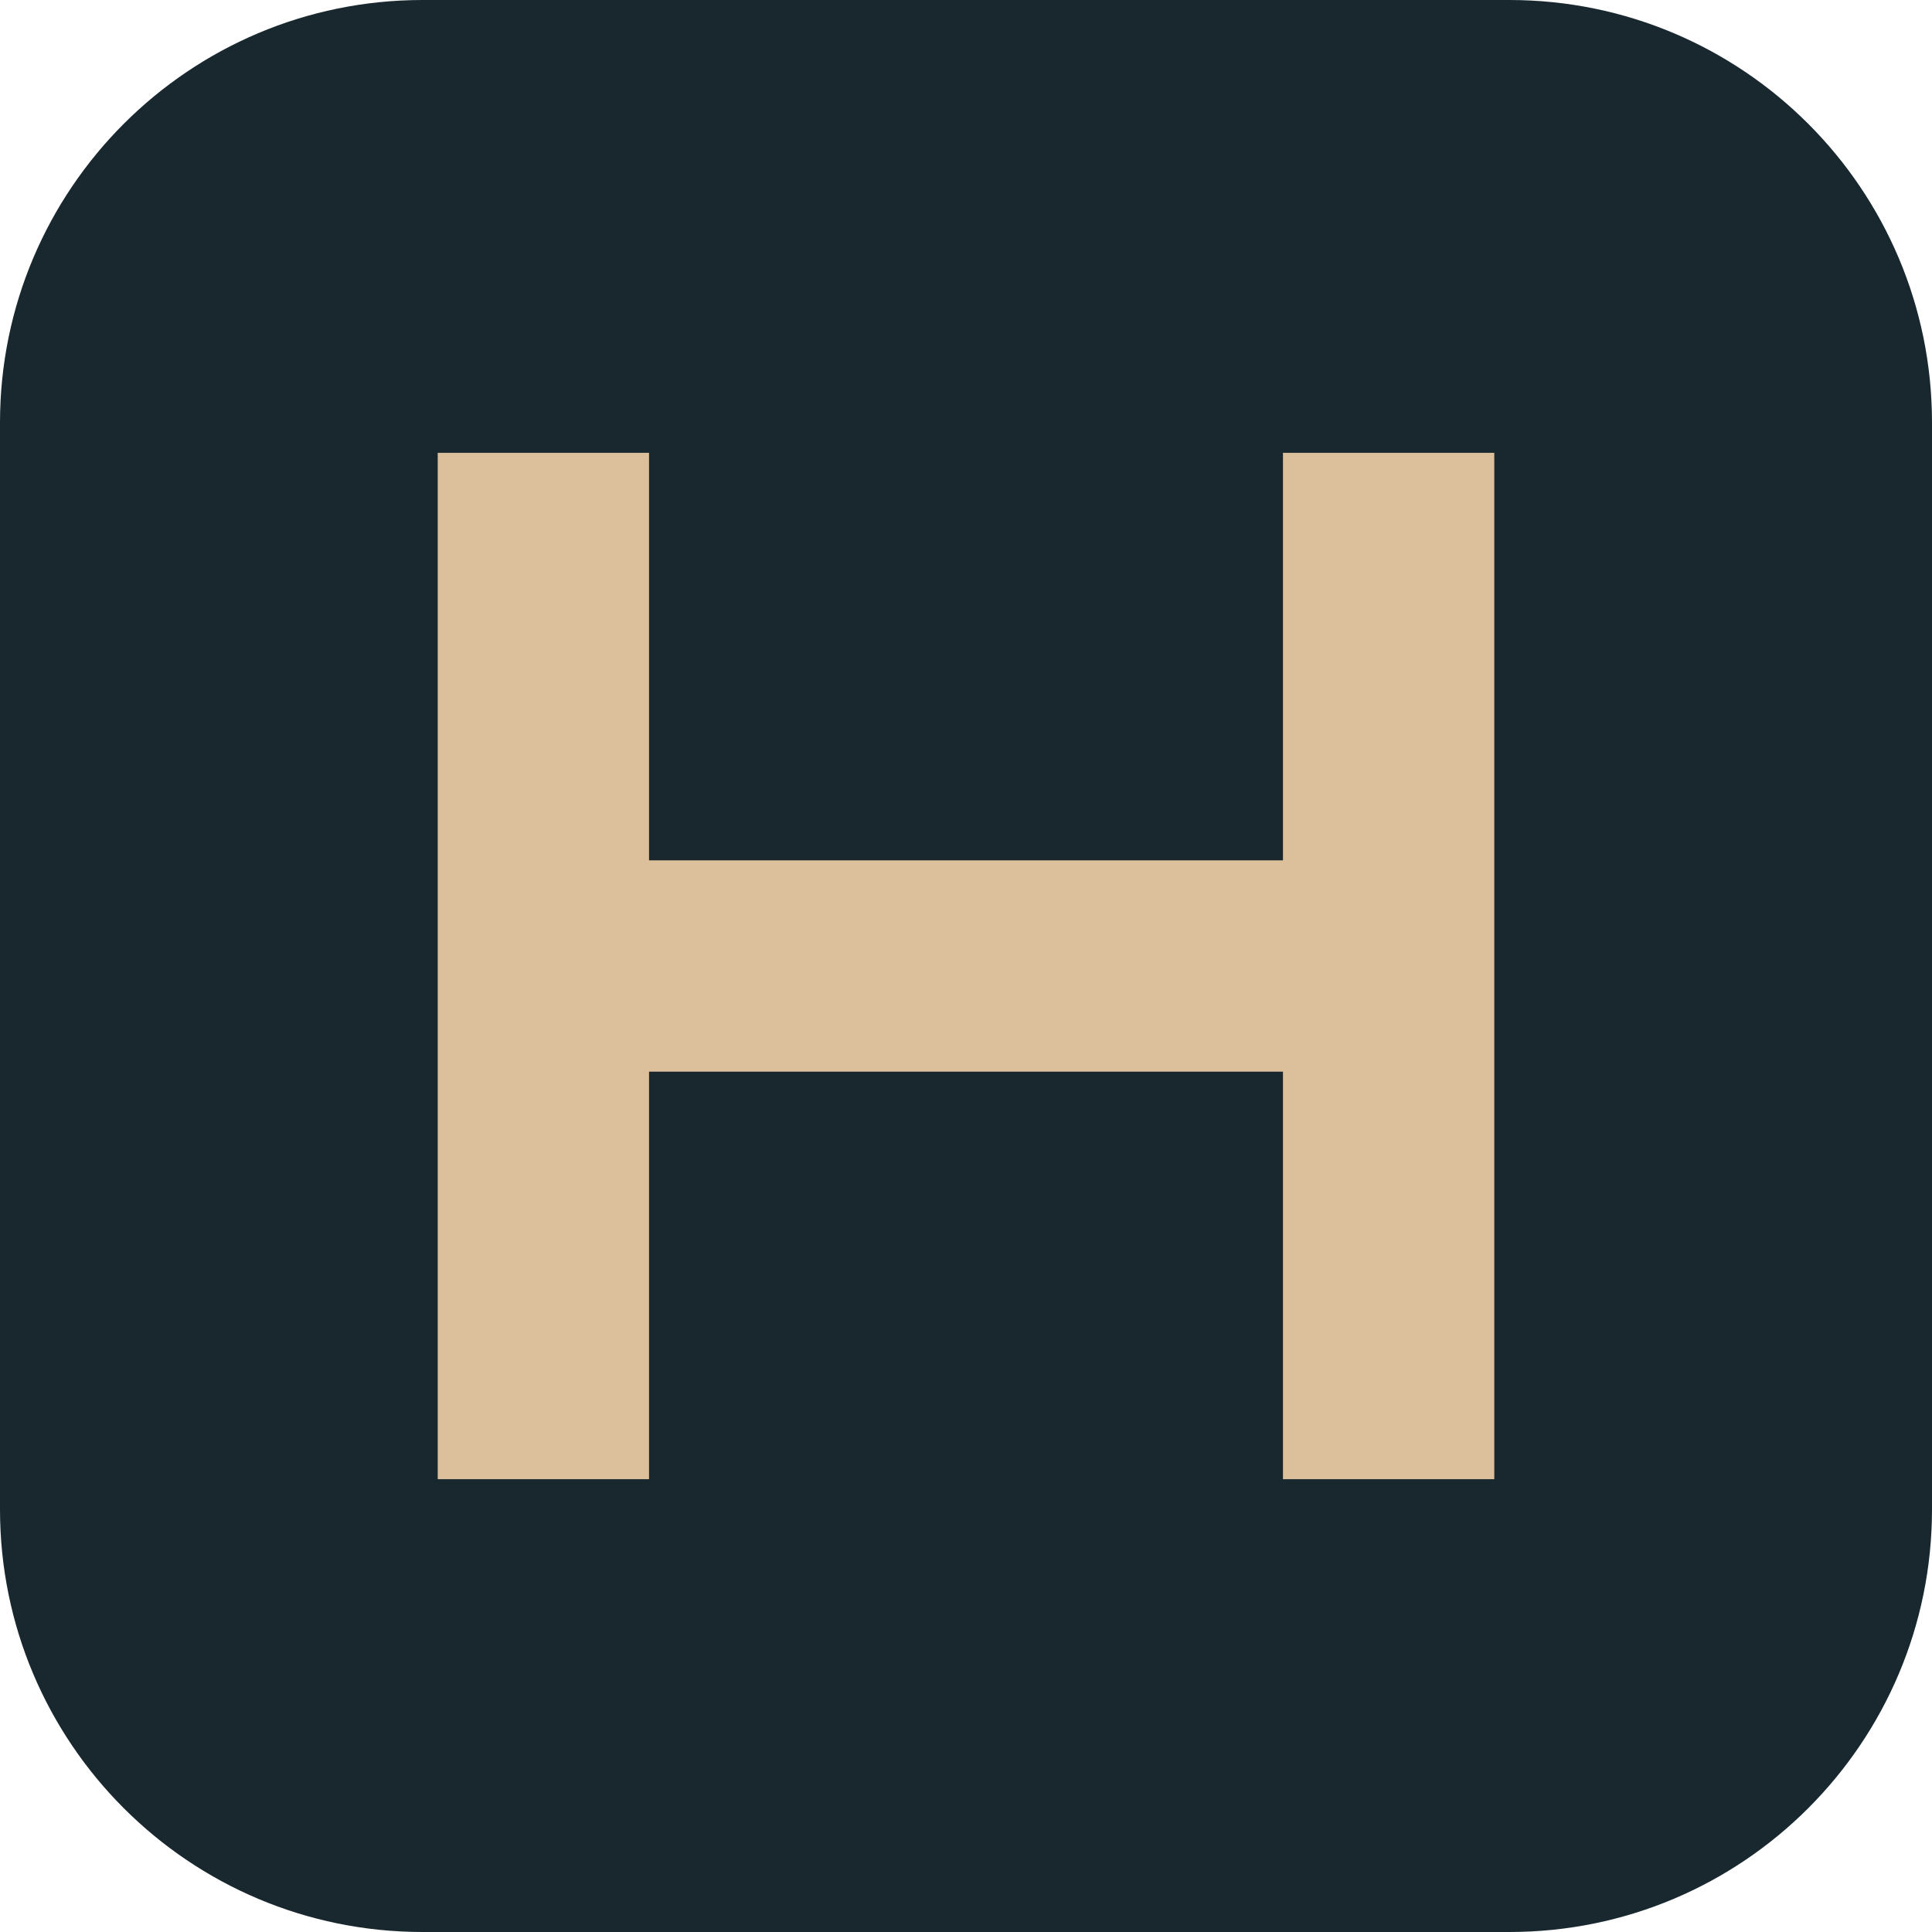
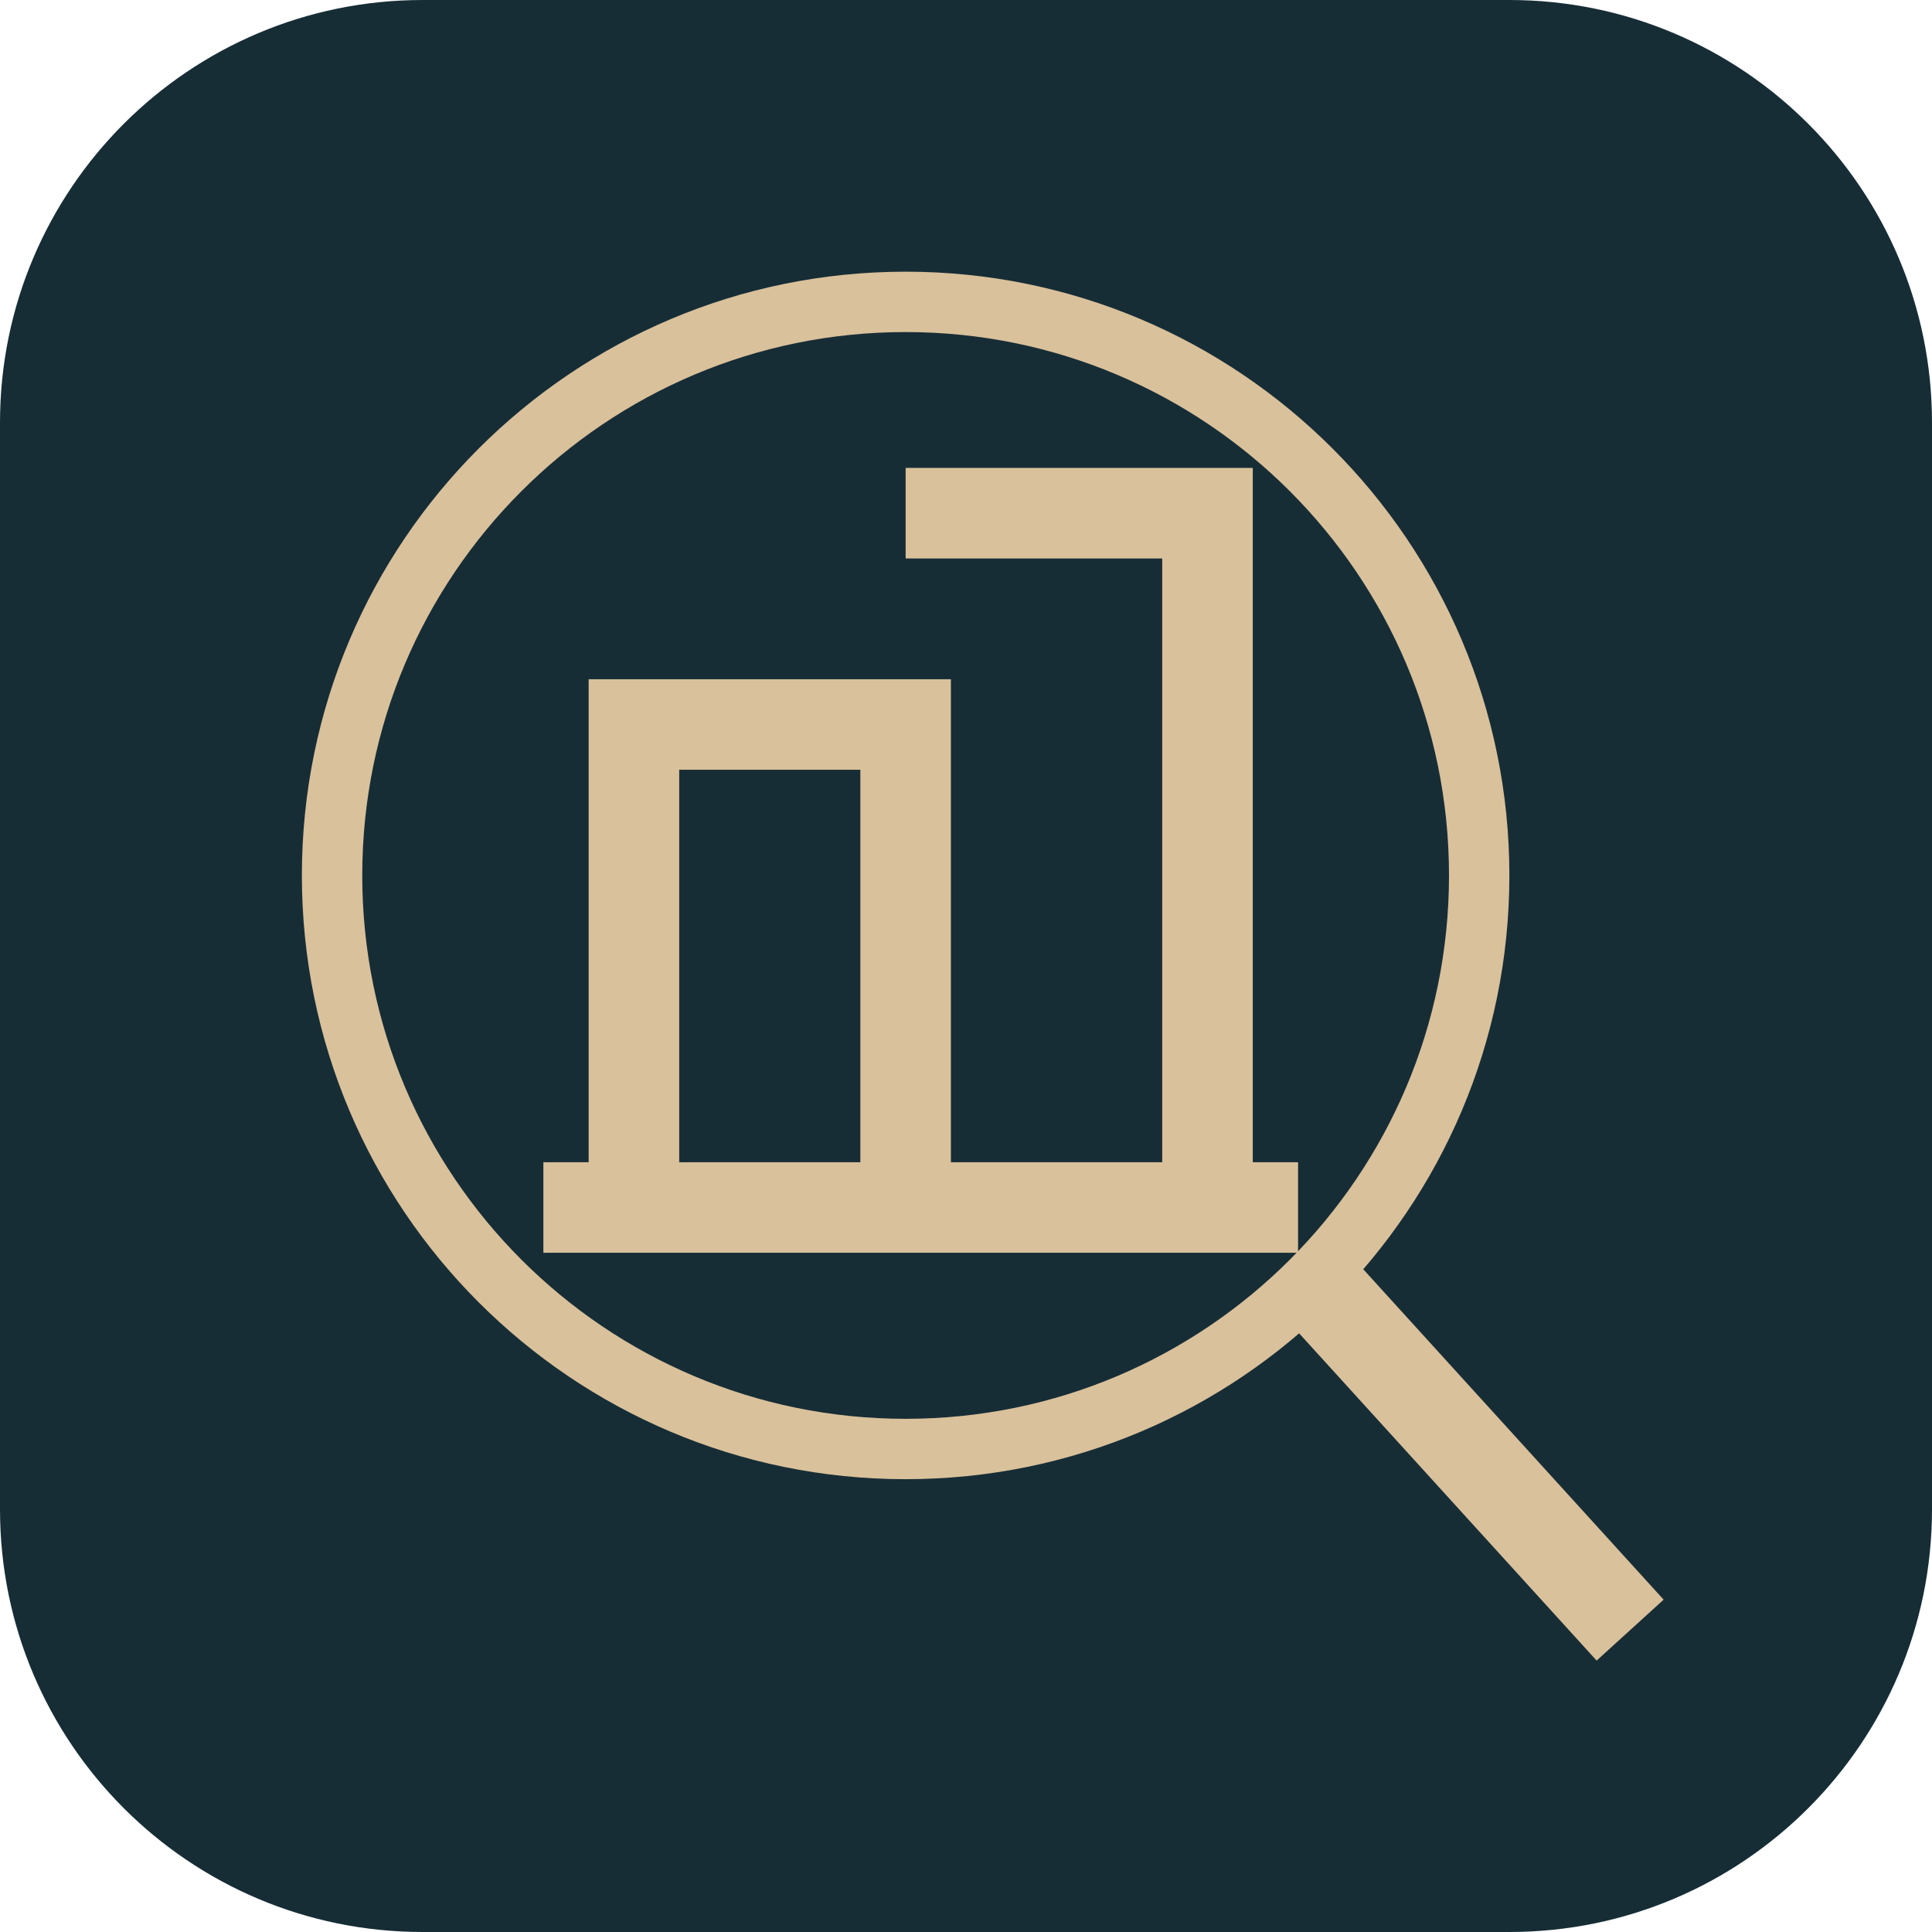
<svg xmlns="http://www.w3.org/2000/svg" viewBox="0 0 64 64">
-   <rect width="64" height="64" rx="14" fill="#18282e" />
-   <path d="M18 15v34m28-34v34M18 32h28" stroke="#dcc09b" stroke-width="7" />
+   <rect width="64" height="64" rx="14" fill="#172d36" />
+   <circle cx="30" cy="29" r="19" fill="none" stroke="#d9c19b" stroke-width="2" />
+   <path d="m44 43 10 11M21 40V24h9v16m0-23h10v23M18 40h25" fill="none" stroke="#d9c19b" stroke-width="3" />
</svg>
